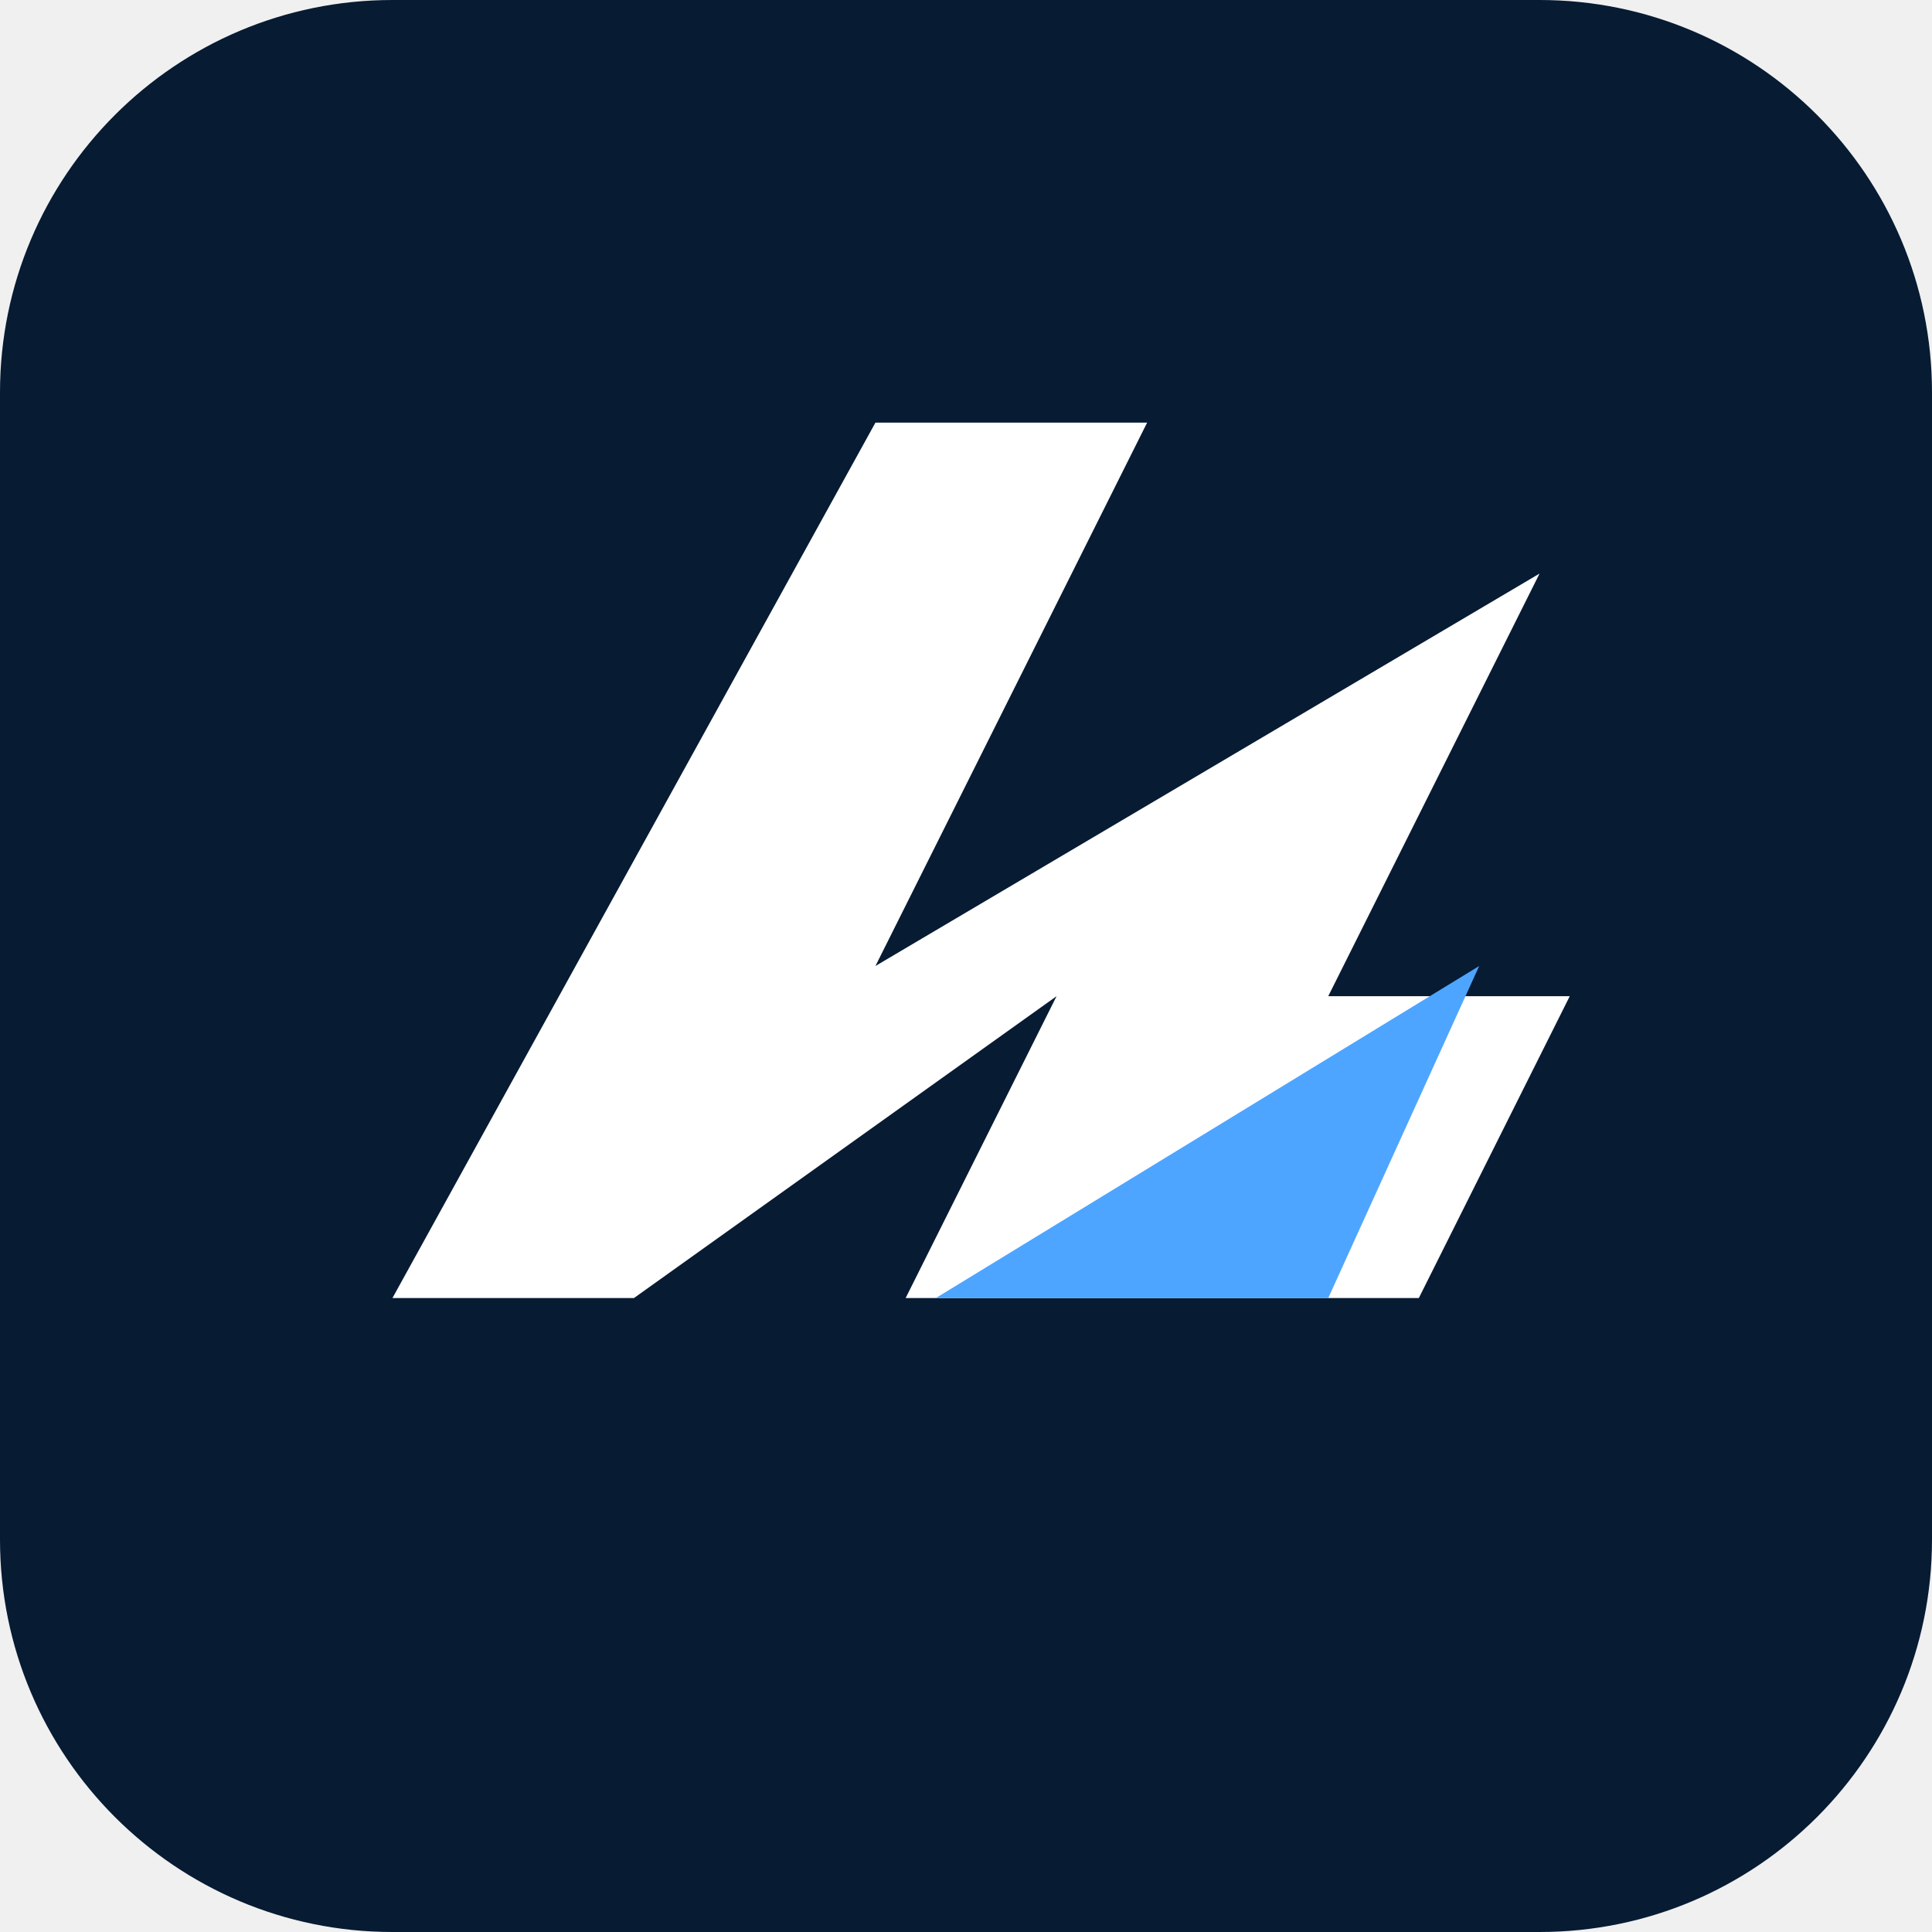
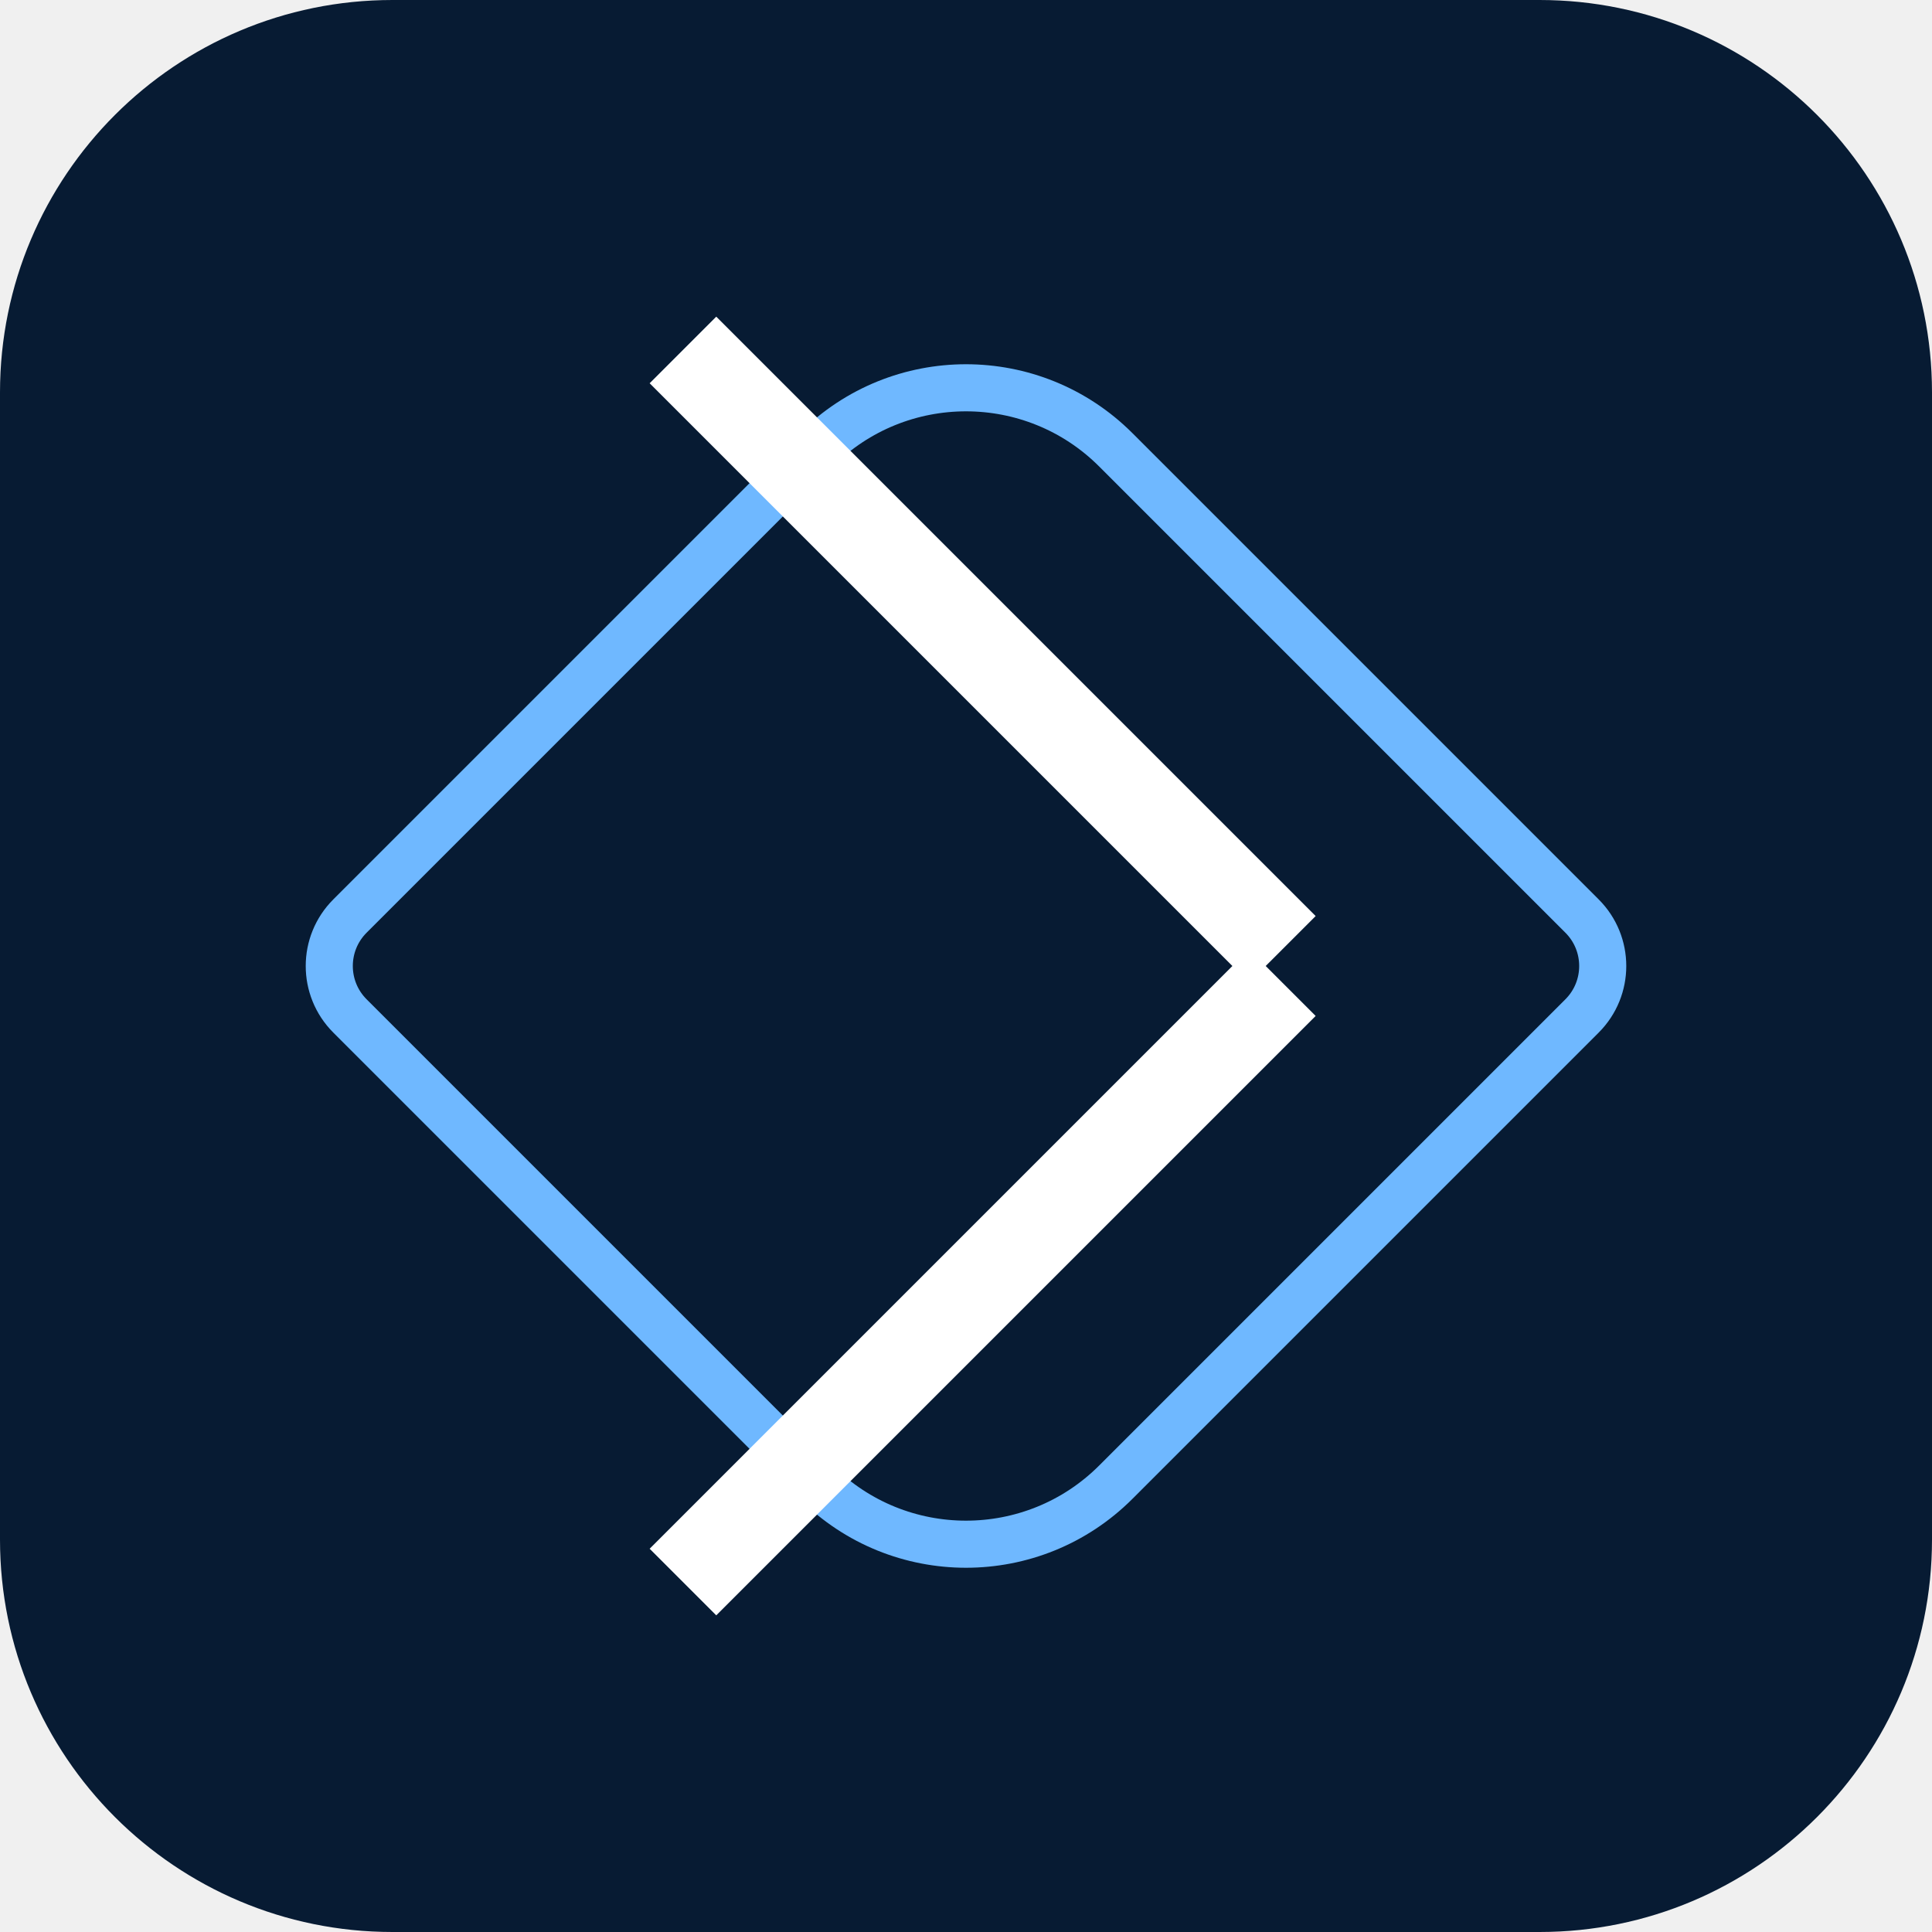
<svg xmlns="http://www.w3.org/2000/svg" viewBox="0 0 64 64">
  <rect width="64" height="64" rx="13" fill="#071b33" />
-   <path d="M13 43 29 14h9l-9 18 22-13-7 14h8l-5 10H30l5-10-14 10Z" fill="#fff" />
-   <path d="m31 43 18-11-5 11Z" fill="#4da5ff" />
+   <g transform="translate(32 32) rotate(45) scale(.78) translate(-19 -19)">
+     <path d="M8-1h28a3 3 0 0 1 3 3v28a9 9 0 0 1-9 9H2a3 3 0 0 1-3-3V8a9 9 0 0 1 9-9Z" fill="none" stroke="#6fb8ff" stroke-width="2" />
+     <path d="M-8 7h36v4H-8zM27 10h4v36h-4z" fill="#fff" />
+   </g>
</svg>
